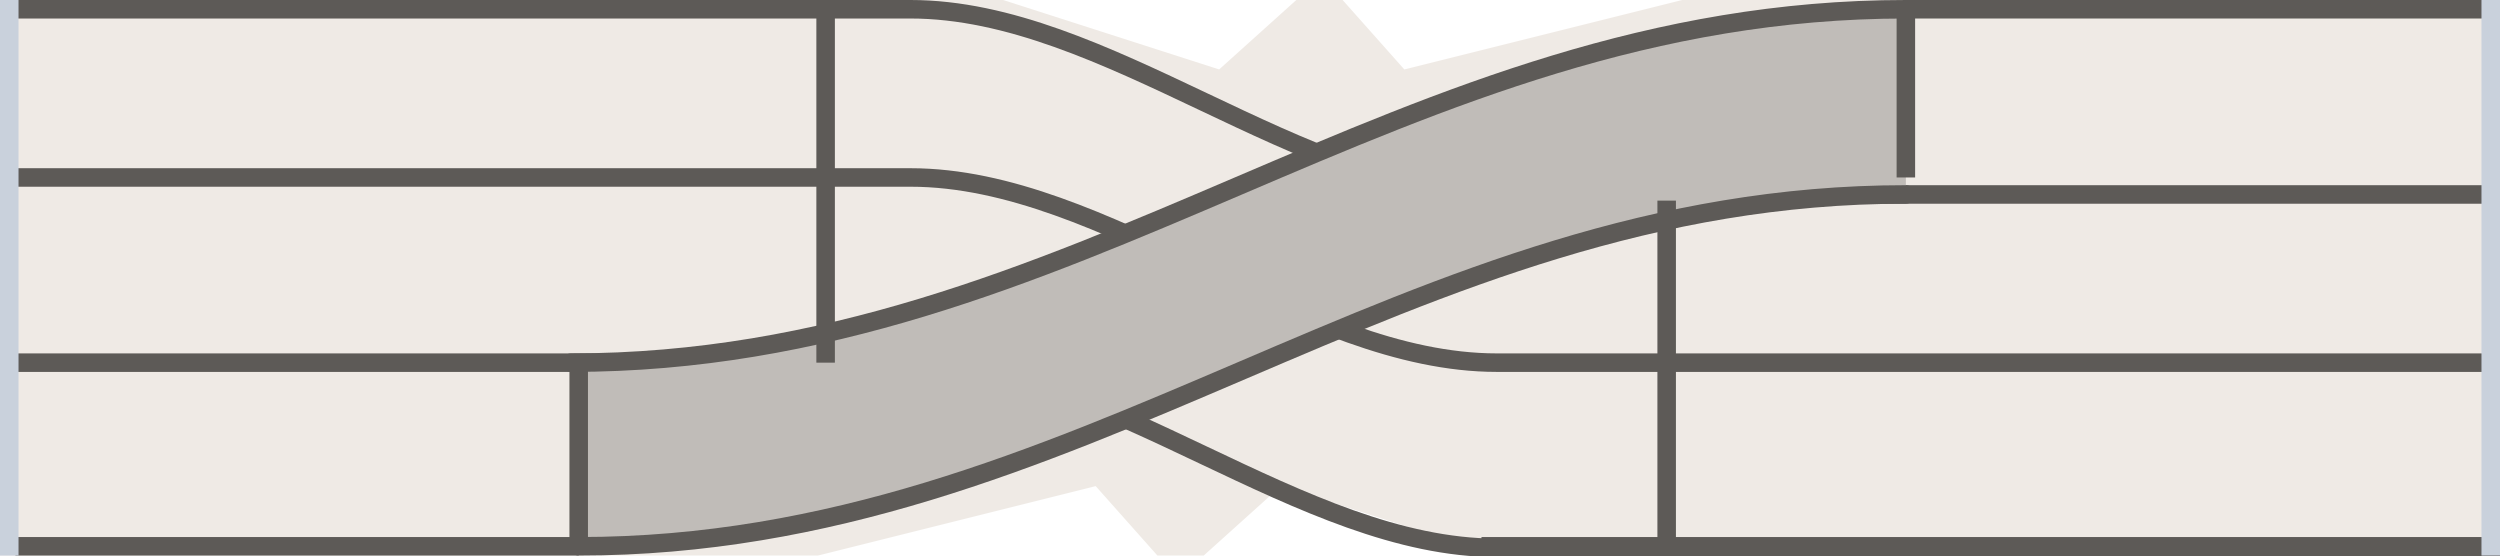
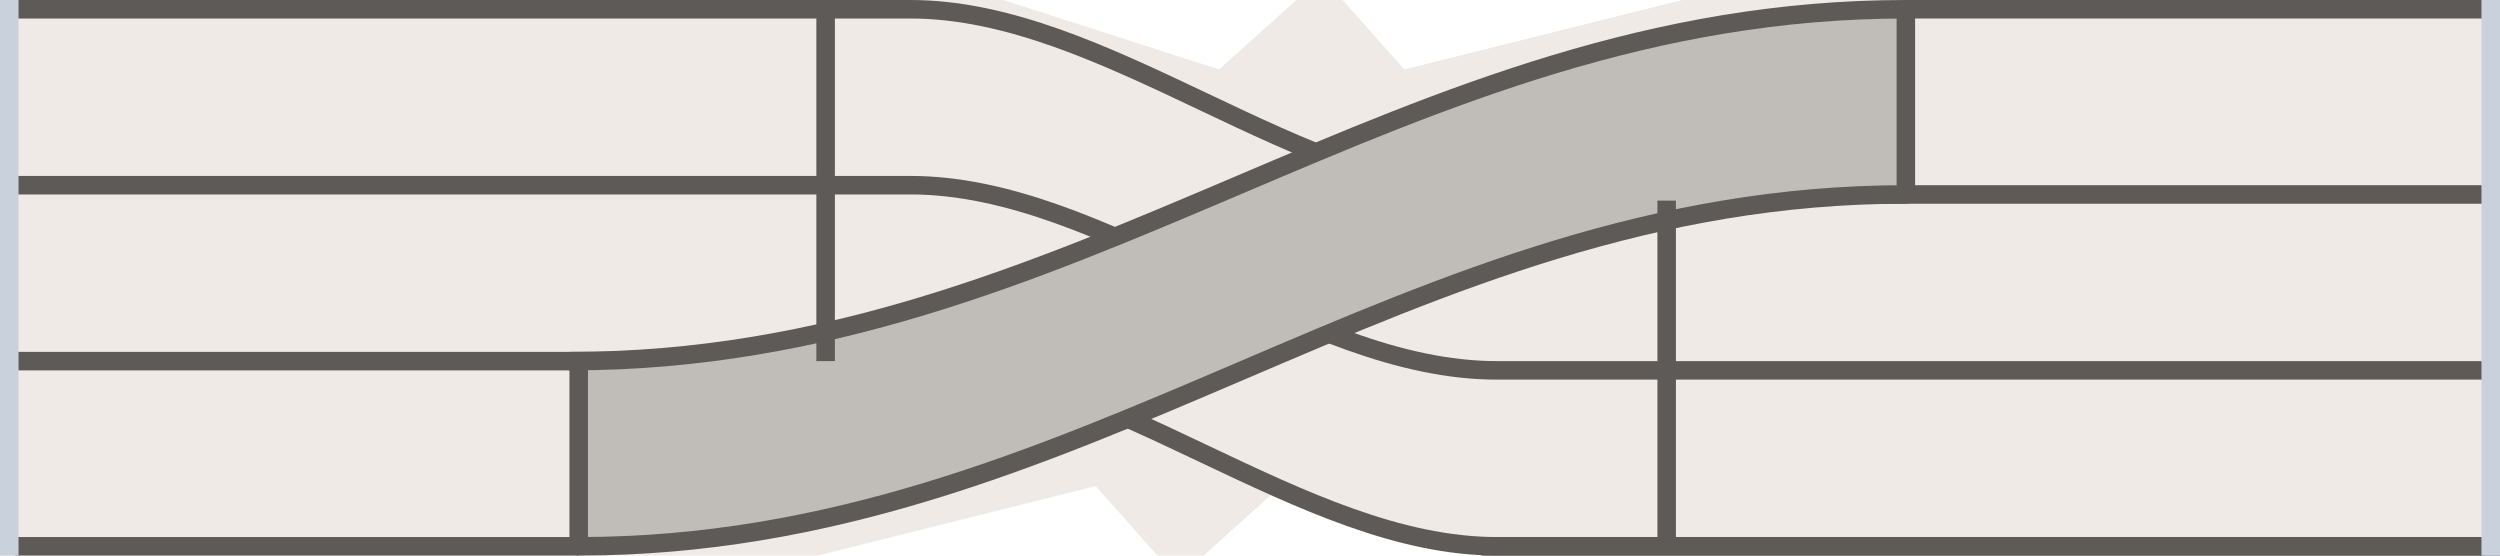
<svg xmlns="http://www.w3.org/2000/svg" width="162" height="36" viewBox="-81.0 -18.0 162 36">
  <path d="M -81 -18 H 81 V 18 H -81 Z M -16 -18 L 3 -18 L -2 -13.5 Z M 6 -18 L 28 -18 L 10 -13.5 Z M 16 18 L -3 18 L 2 13.5 Z M -6 18 L -28 18 L -10 13.5 Z" fill="#efeae5" fill-rule="evenodd" />
  <path d="M -81 -17.4 L -22 -17.4 C -9.3 -17.4 3.3 -5.4 16.0 -5.4 L 81 -5.4" fill="none" stroke="#5d5a57" stroke-width="1.2" stroke-linecap="round" />
-   <path d="M -81 -6.5 L -22 -6.5 C -9.3 -6.5 3.3 5.5 16.0 5.5 L 81 5.5" fill="none" stroke="#5d5a57" stroke-width="1.2" stroke-linecap="round" />
-   <path d="M -81 5.5 L -22 5.5 C -9.3 5.5 3.3 17.5 16.0 17.5 L 81 17.5" fill="none" stroke="#5d5a57" stroke-width="1.2" stroke-linecap="round" />
-   <path d="M -44 5.5 C -11.1 5.5 9.6 -17.4 42.5 -17.4 L 42.5 -5.4 C 9.8 -5.4 -10.8 17.4 -43.5 17.4 Z" fill="#c0bcb8" />
-   <path d="M -44 5.5 C -11.1 5.5 9.6 -17.4 42.5 -17.4" fill="none" stroke="#5d5a57" stroke-width="1.2" stroke-linecap="round" />
+   <path d="M -81 -6.0 L -22 -6.0 C -9.3 -6.0 3.3 6.0 16.0 6.0 L 81 6.0" fill="none" stroke="#5d5a57" stroke-width="1.2" stroke-linecap="round" />
+   <path d="M -81 5.4 L -22 5.4 C -9.3 5.4 3.3 17.4 16.0 17.4 L 81 17.4" fill="none" stroke="#5d5a57" stroke-width="1.2" stroke-linecap="round" />
+   <path d="M -44 5.4 C -11.1 5.4 9.6 -17.4 42.5 -17.4 L 42.5 -5.4 C 9.8 -5.4 -10.8 17.4 -43.5 17.4 Z" fill="#c0bcb8" />
+   <path d="M -44 5.4 C -11.1 5.4 9.6 -17.4 42.5 -17.4" fill="none" stroke="#5d5a57" stroke-width="1.2" stroke-linecap="round" />
  <path d="M -43.5 17.4 C -10.8 17.4 9.8 -5.4 42.5 -5.4" fill="none" stroke="#5d5a57" stroke-width="1.2" stroke-linecap="round" />
  <path d="M 42.5 -17.4 L 80.0 -17.4" fill="none" stroke="#5d5a57" stroke-width="1.2" stroke-linecap="butt" />
  <path d="M -80.0 17.4 L -43.5 17.4" fill="none" stroke="#5d5a57" stroke-width="1.2" stroke-linecap="butt" />
  <path d="M 15.0 17.4 L 80.0 17.4" fill="none" stroke="#5d5a57" stroke-width="1.2" stroke-linecap="butt" />
-   <path d="M -27.5 -17.4 L -27.5 5.5" fill="none" stroke="#5d5a57" stroke-width="1.2" stroke-linecap="butt" />
+   <path d="M -27.5 -17.4 L -27.5 5.4" fill="none" stroke="#5d5a57" stroke-width="1.2" stroke-linecap="butt" />
  <path d="M 27.0 -5.0 L 27.0 17.4" fill="none" stroke="#5d5a57" stroke-width="1.2" stroke-linecap="butt" />
-   <path d="M 42.5 -17.4 L 42.5 -6.5" fill="none" stroke="#5d5a57" stroke-width="1.2" stroke-linecap="butt" />
-   <path d="M -43.5 5.5 L -43.5 17.4" fill="none" stroke="#5d5a57" stroke-width="1.2" stroke-linecap="butt" />
+   <path d="M 42.5 -17.4 L 42.5 -5.4" fill="none" stroke="#5d5a57" stroke-width="1.2" stroke-linecap="butt" />
+   <path d="M -43.5 5.4 L -43.5 17.4" fill="none" stroke="#5d5a57" stroke-width="1.2" stroke-linecap="butt" />
  <rect x="-81.00" y="-18.00" width="1.20" height="36.00" rx="0.00" fill="#c9d1dc" stroke="none" stroke-width="0.8" />
  <rect x="79.80" y="-18.00" width="1.20" height="36.00" rx="0.00" fill="#c9d1dc" stroke="none" stroke-width="0.8" />
</svg>
